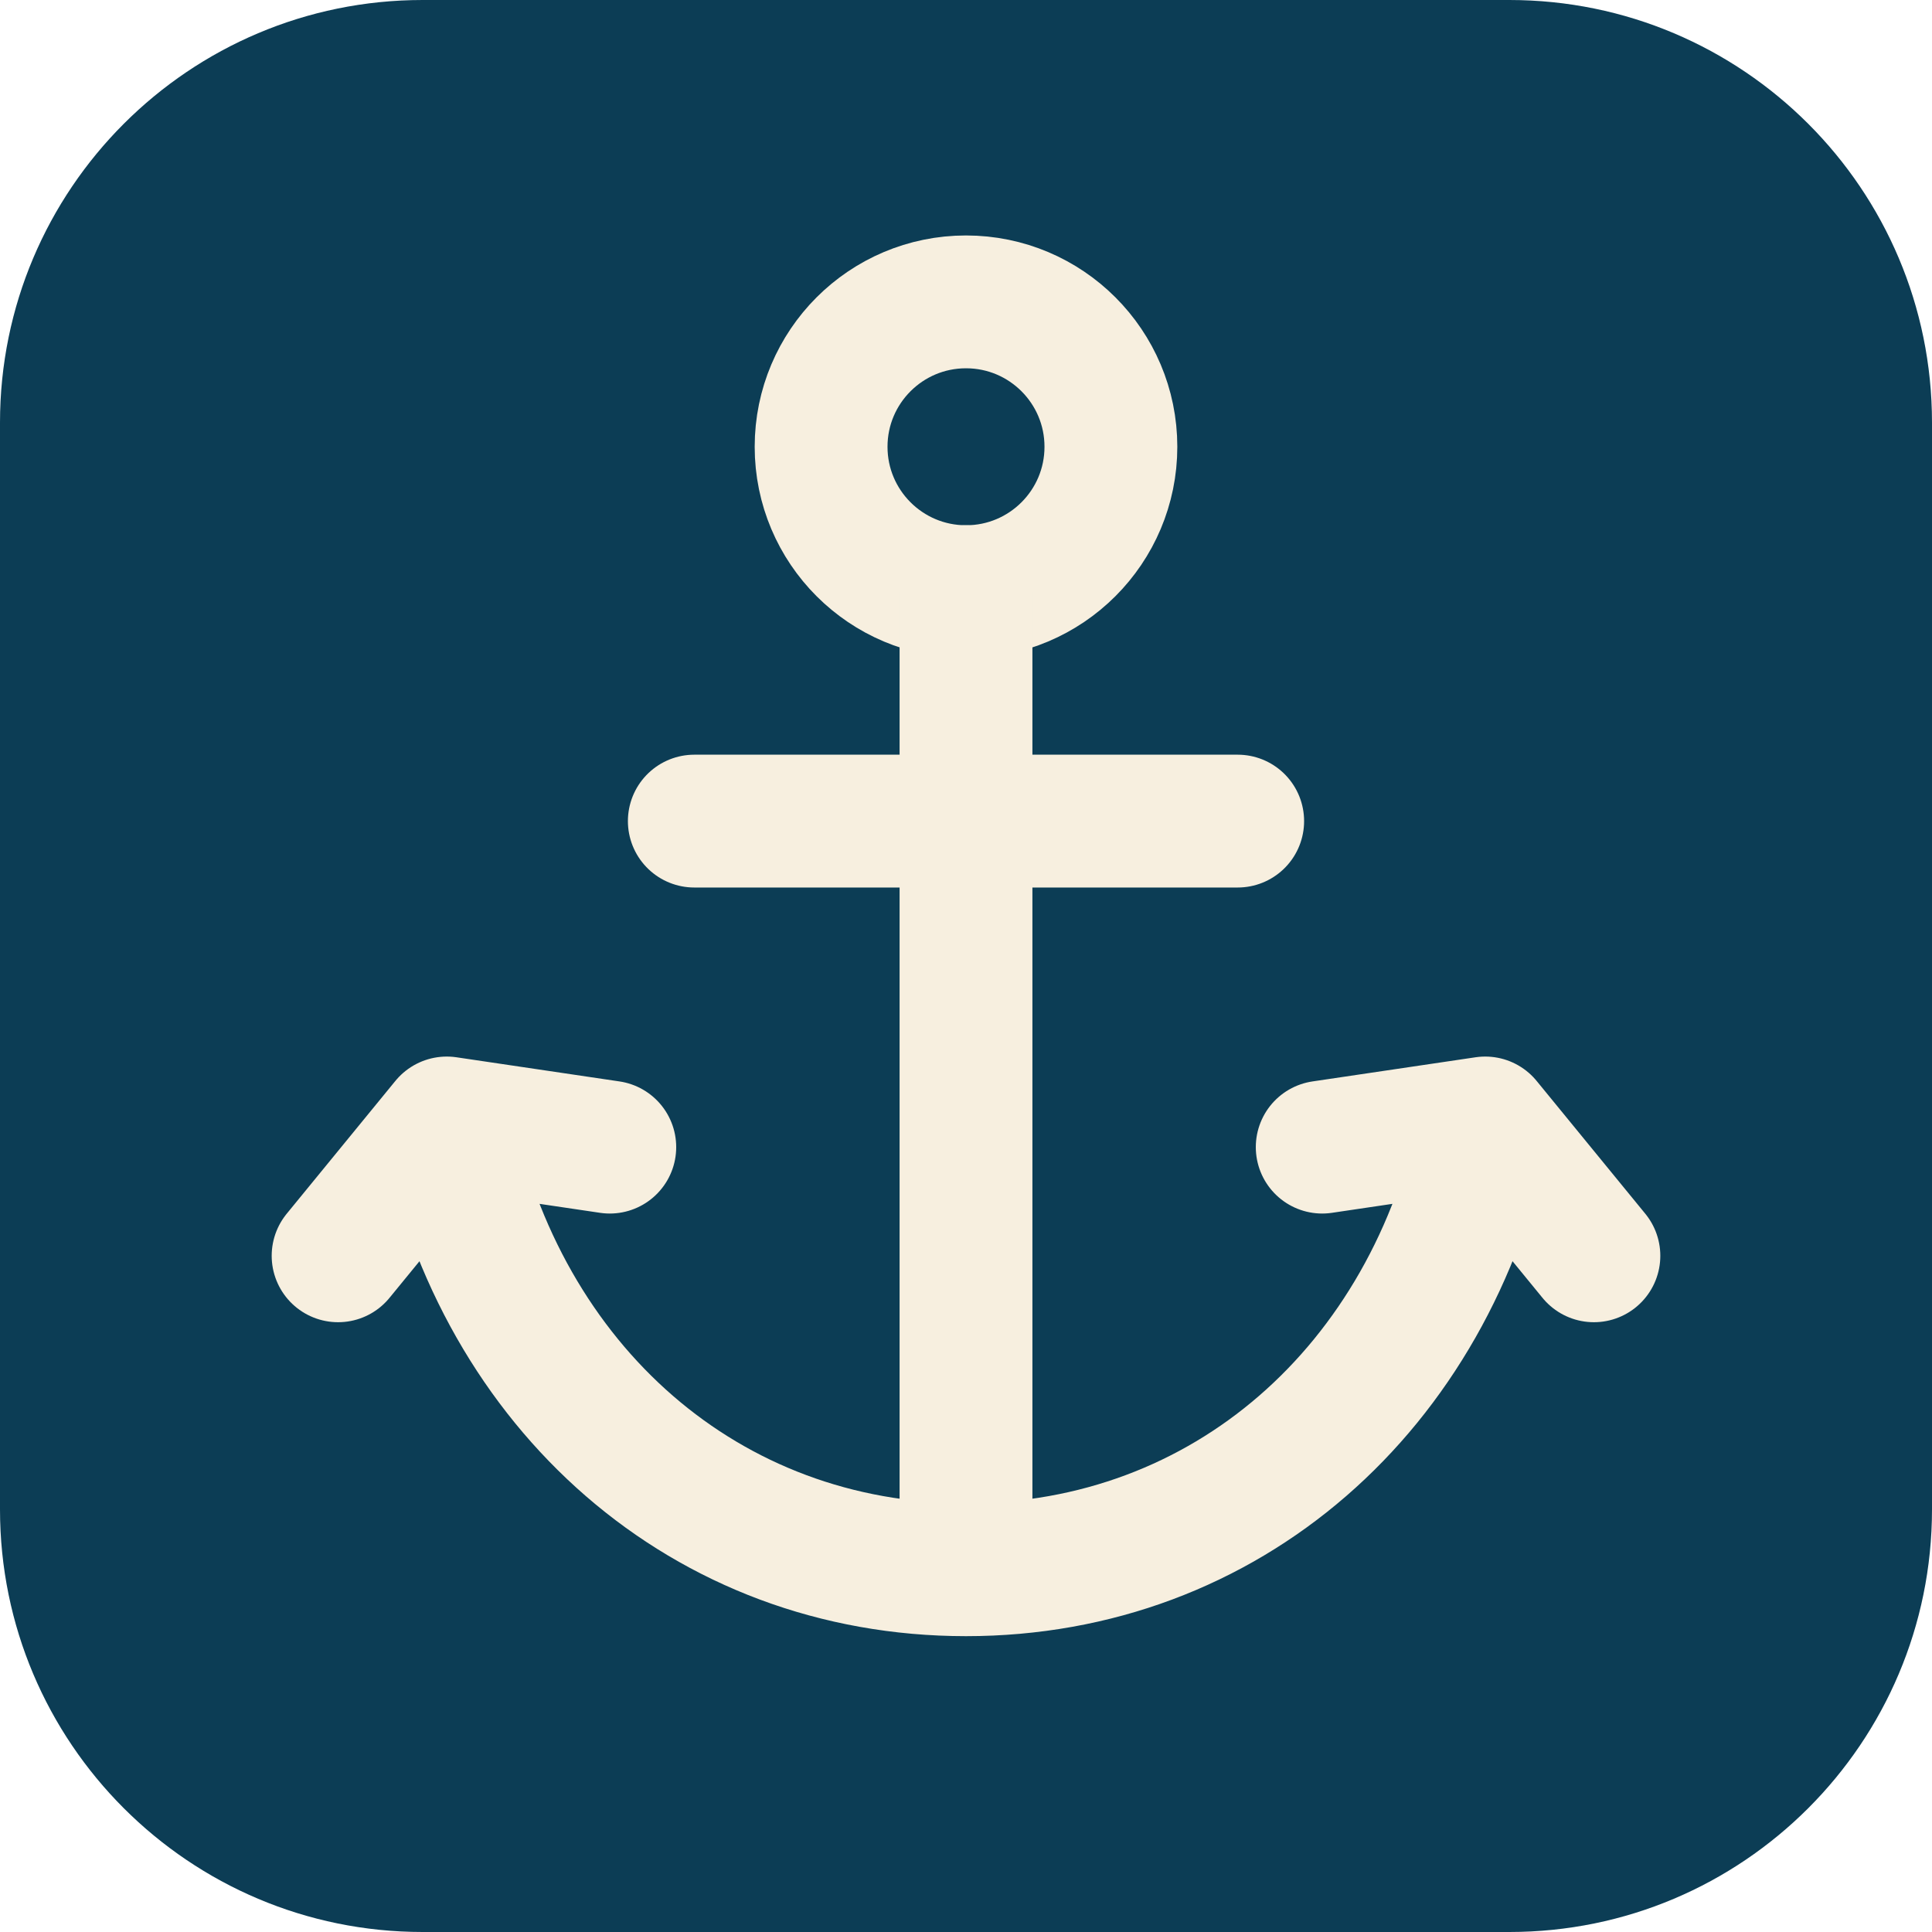
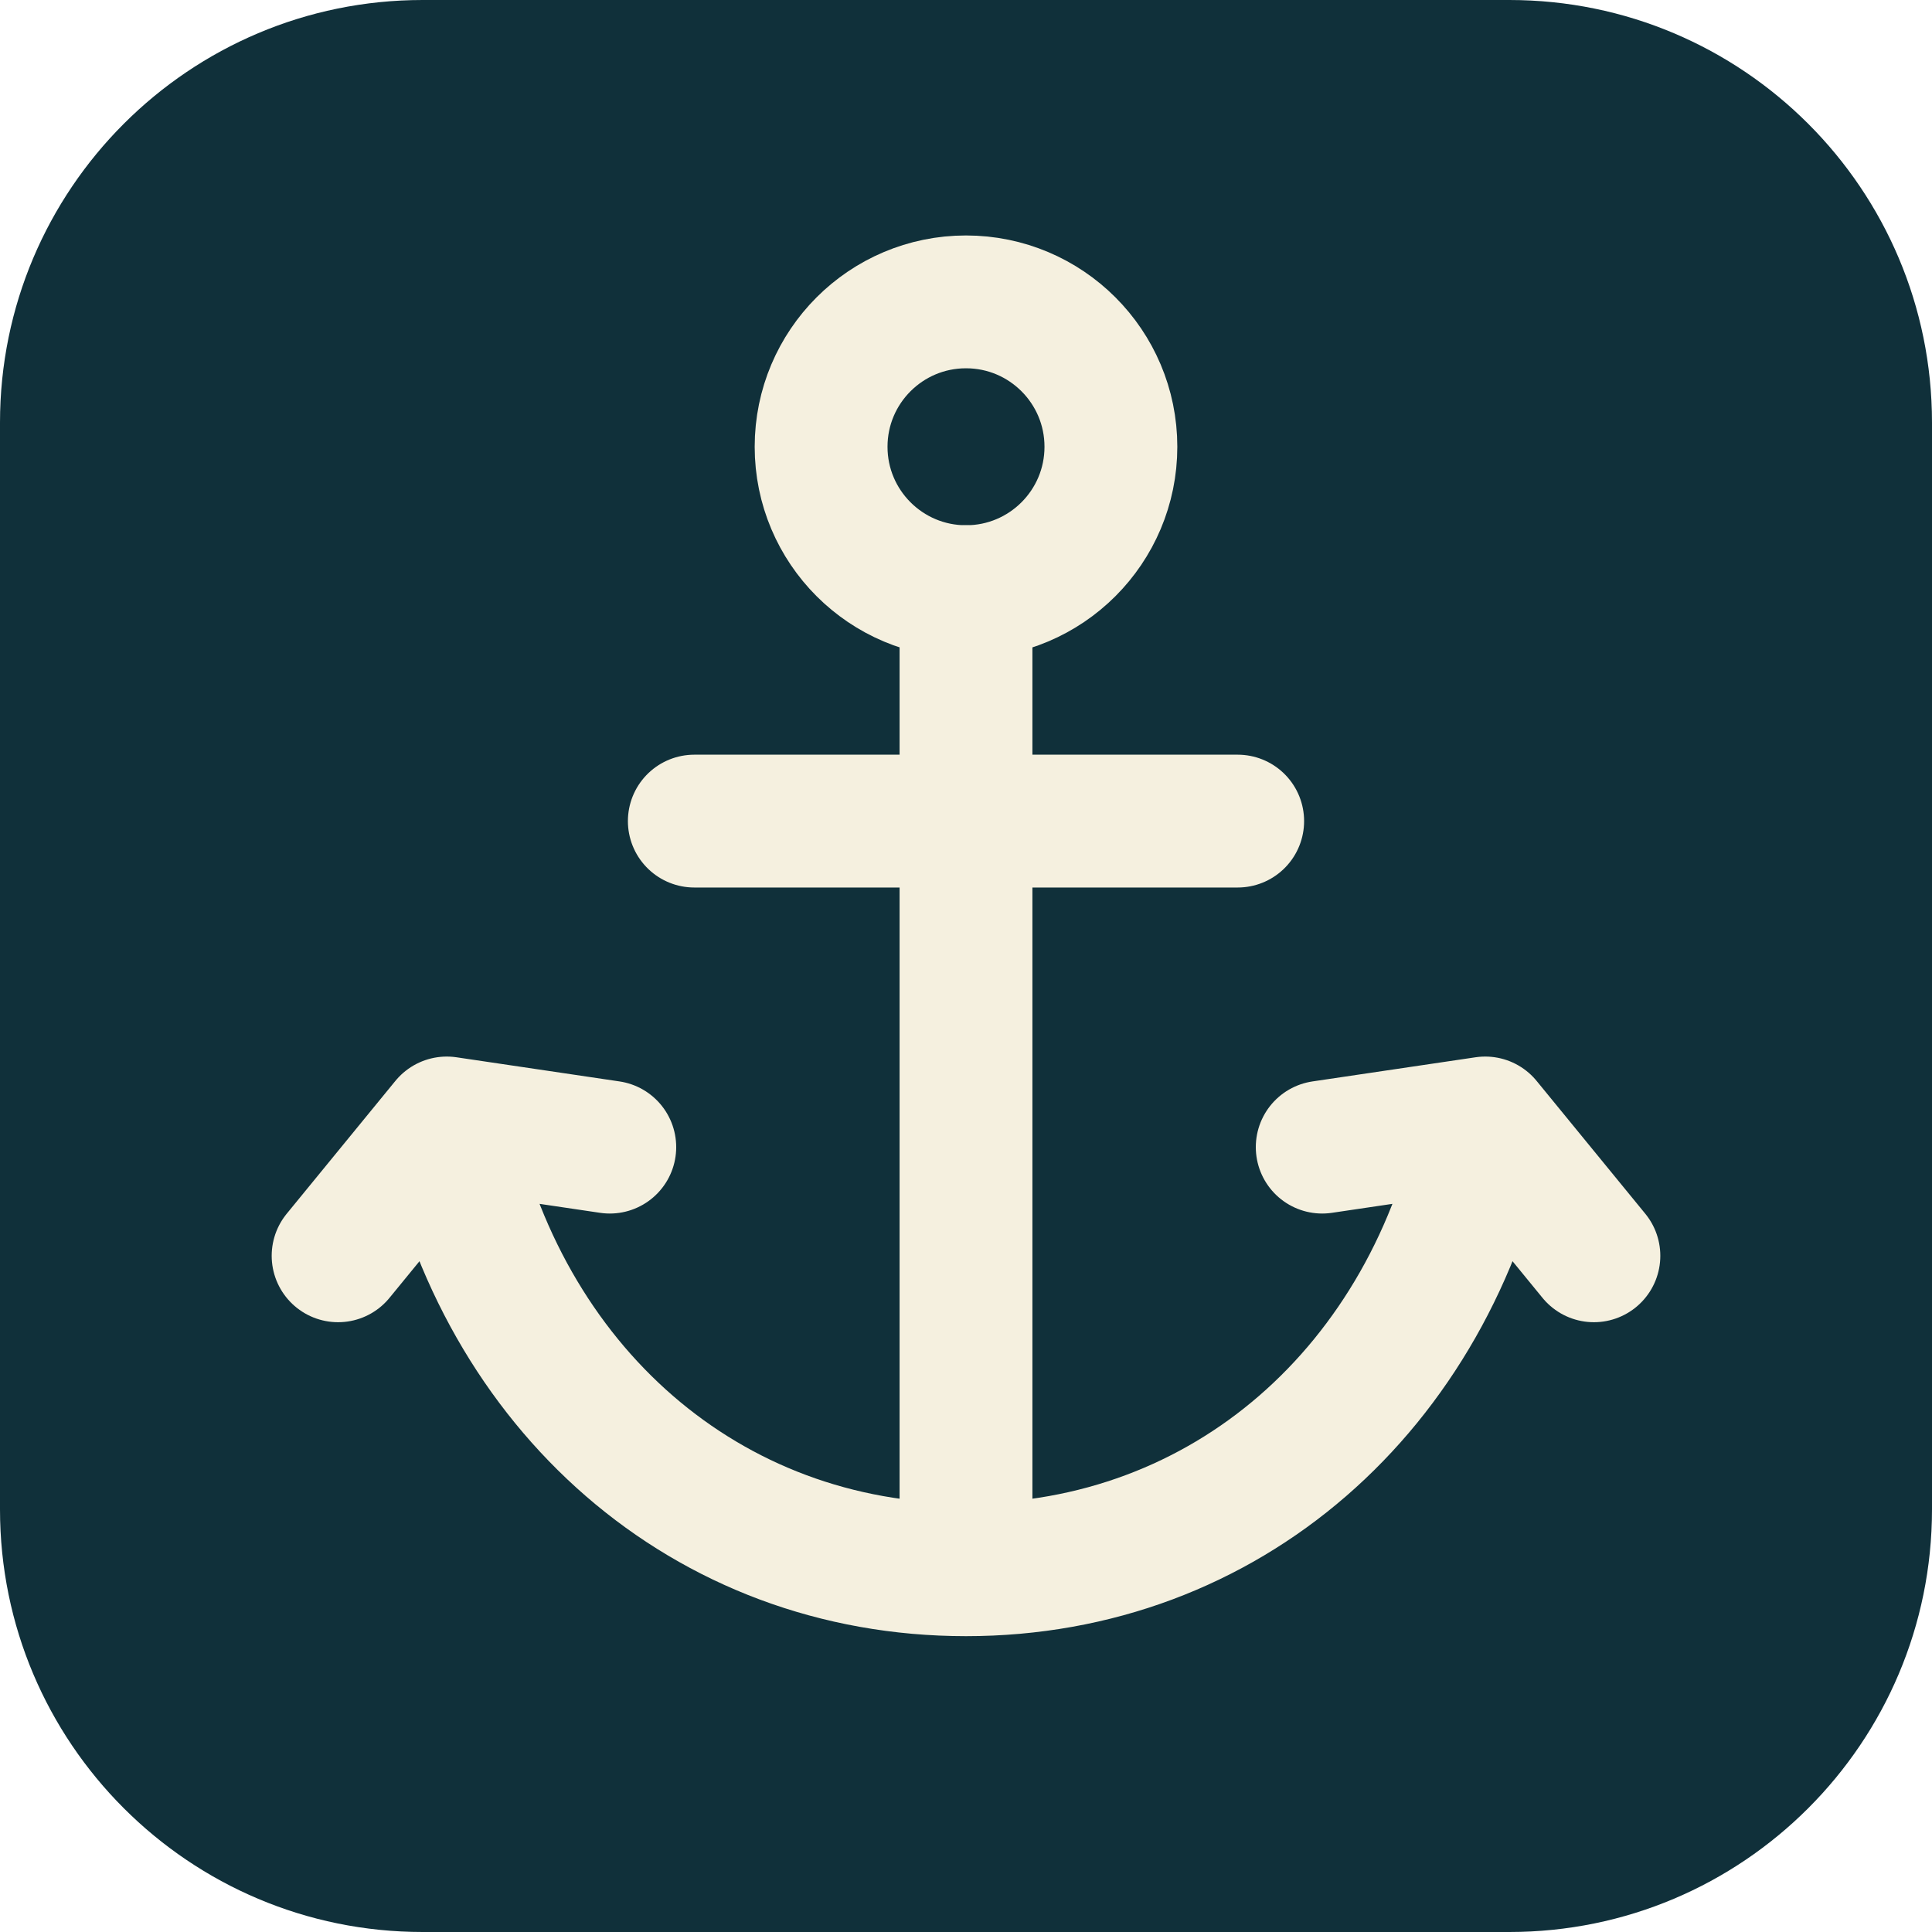
<svg xmlns="http://www.w3.org/2000/svg" viewBox="0 0 32 32">
-   <rect width="32" height="32" rx="7" fill="#0C3D55" />
-   <g fill="none" stroke="#F7EFDF" stroke-width="2.2" stroke-linecap="round" stroke-linejoin="round">
+   <rect width="32" height="32" rx="7" fill="#10303A" />
+   <g fill="none" stroke="#F5F0DF" stroke-width="2.2" stroke-linecap="round" stroke-linejoin="round">
    <circle cx="16" cy="7.4" r="2.4" />
    <path d="M16 9.8V26M11.5 13.6h9M7.4 18.6C8.3 23 11.7 26 16 26s7.7-3 8.6-7.4M7.4 18.6 5.6 20.8M7.4 18.6l2.7.4M24.6 18.6l1.8 2.2M24.6 18.6l-2.7.4" />
  </g>
</svg>
